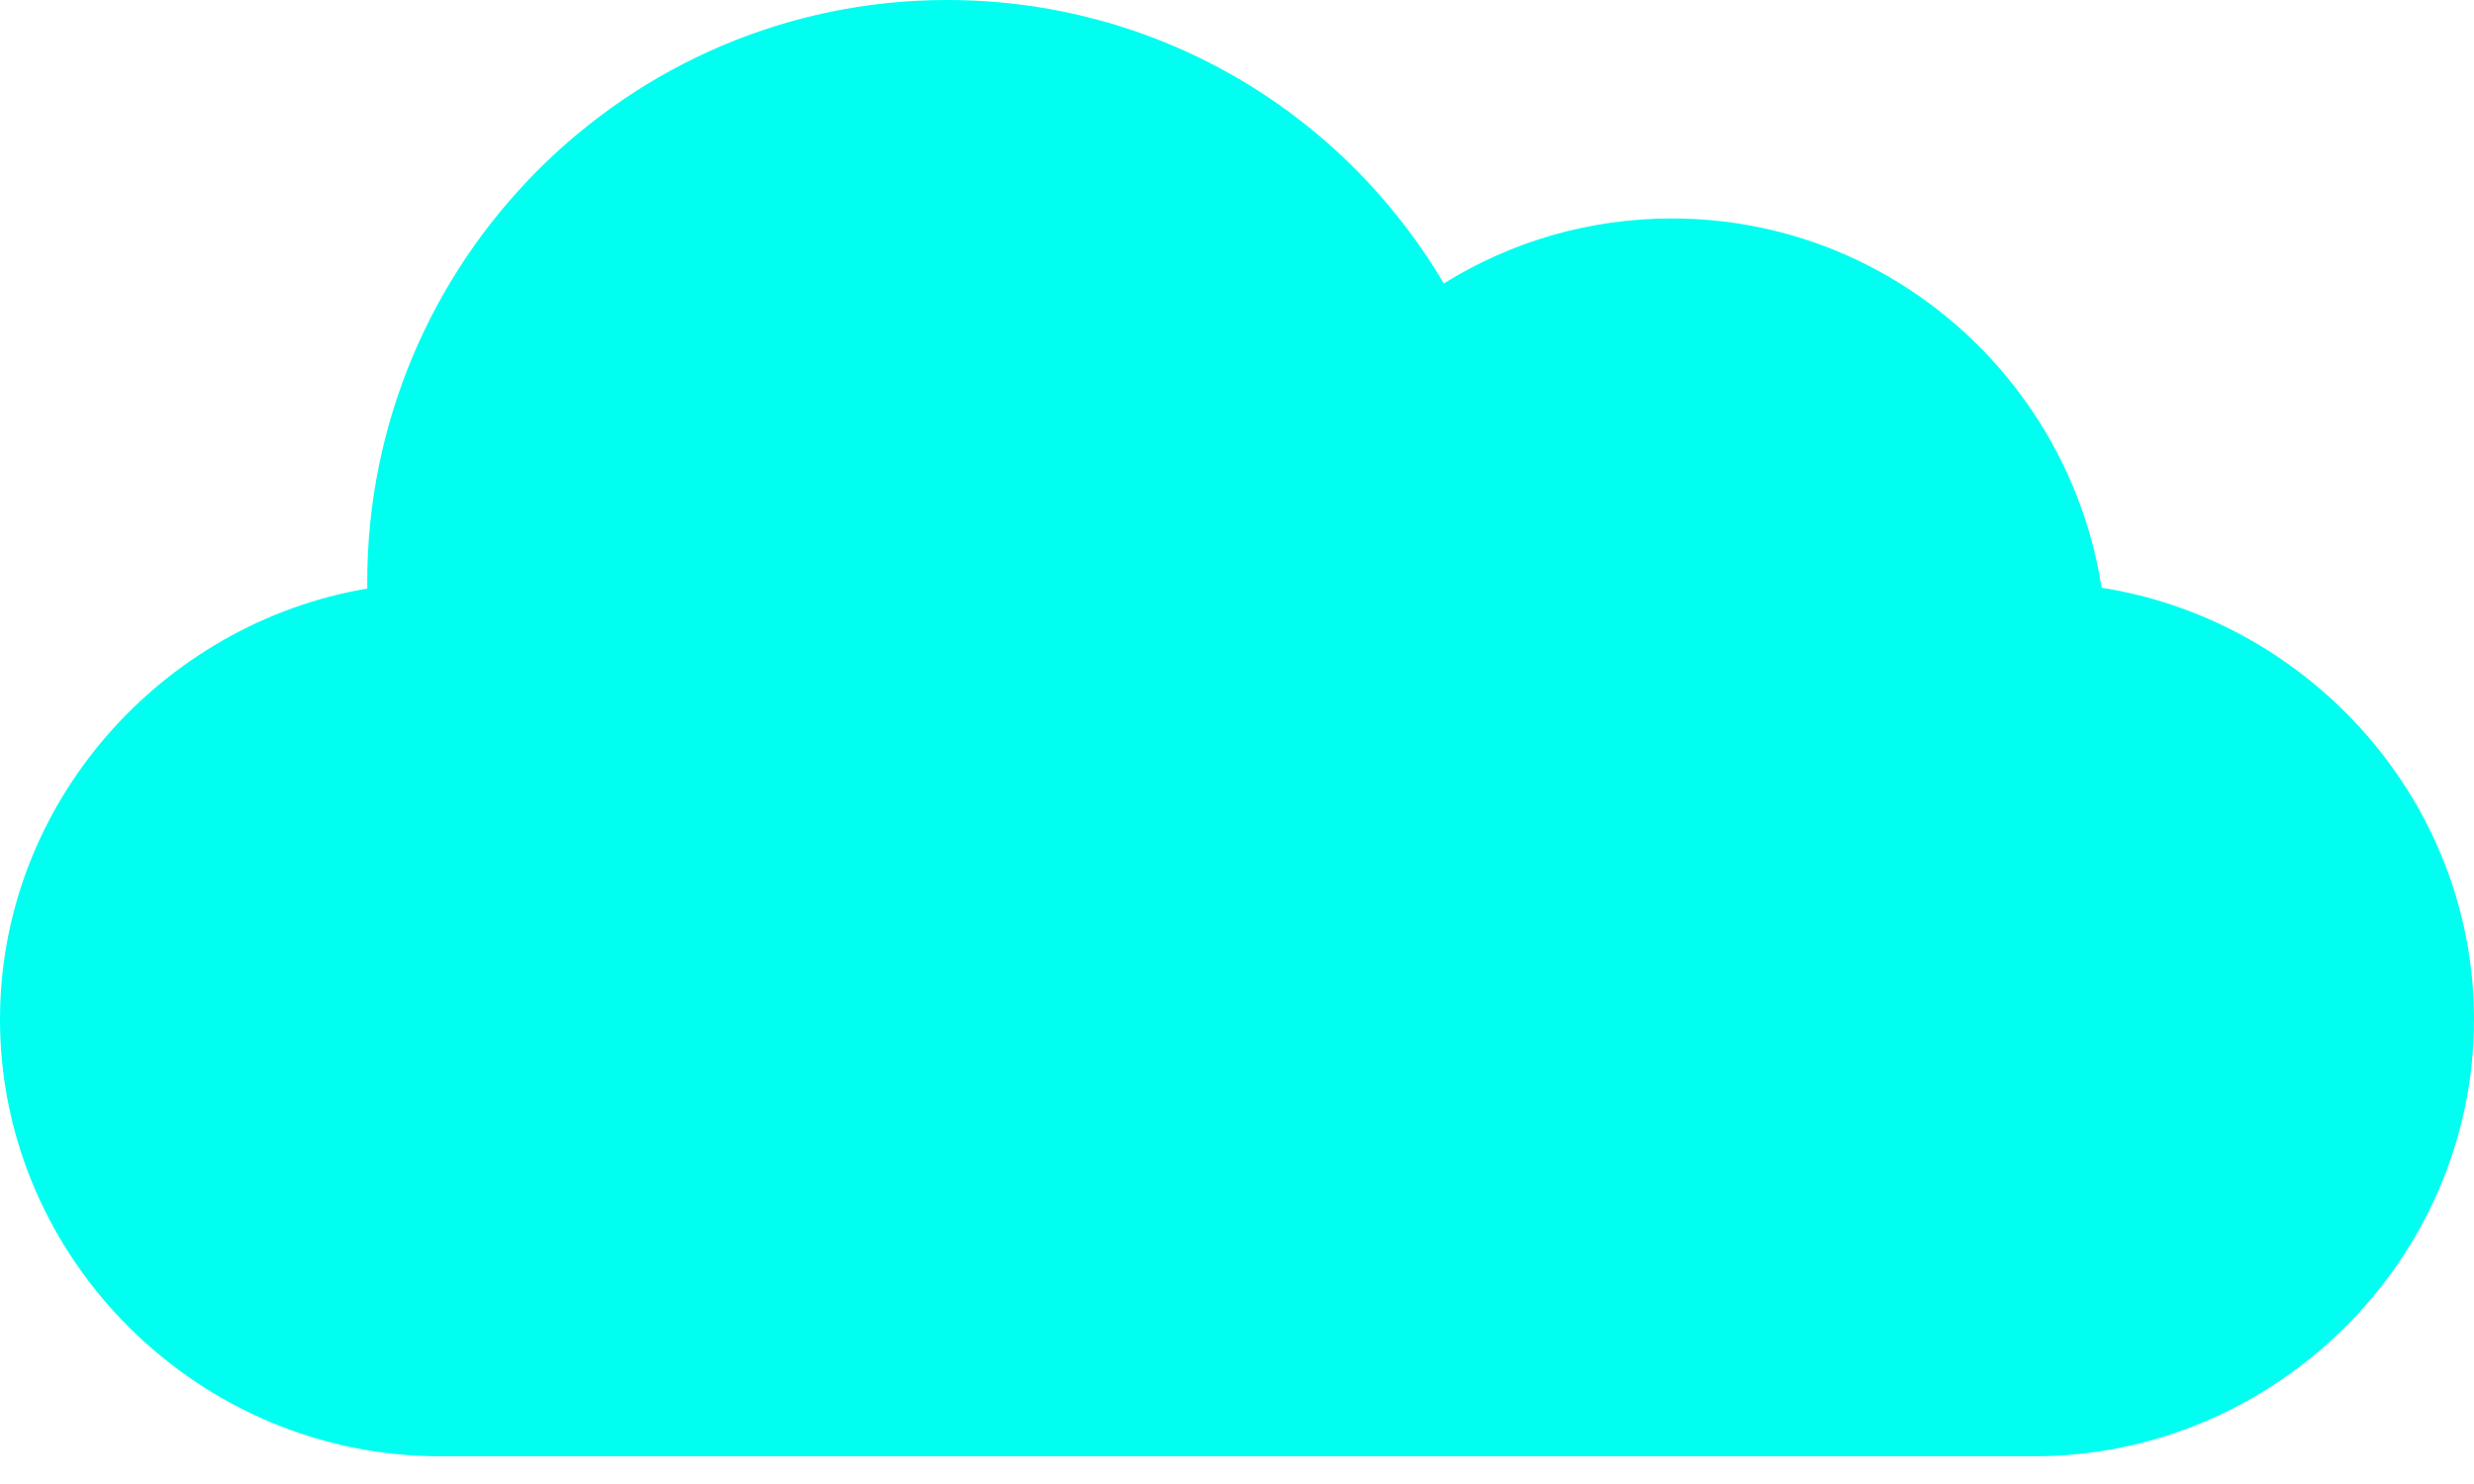
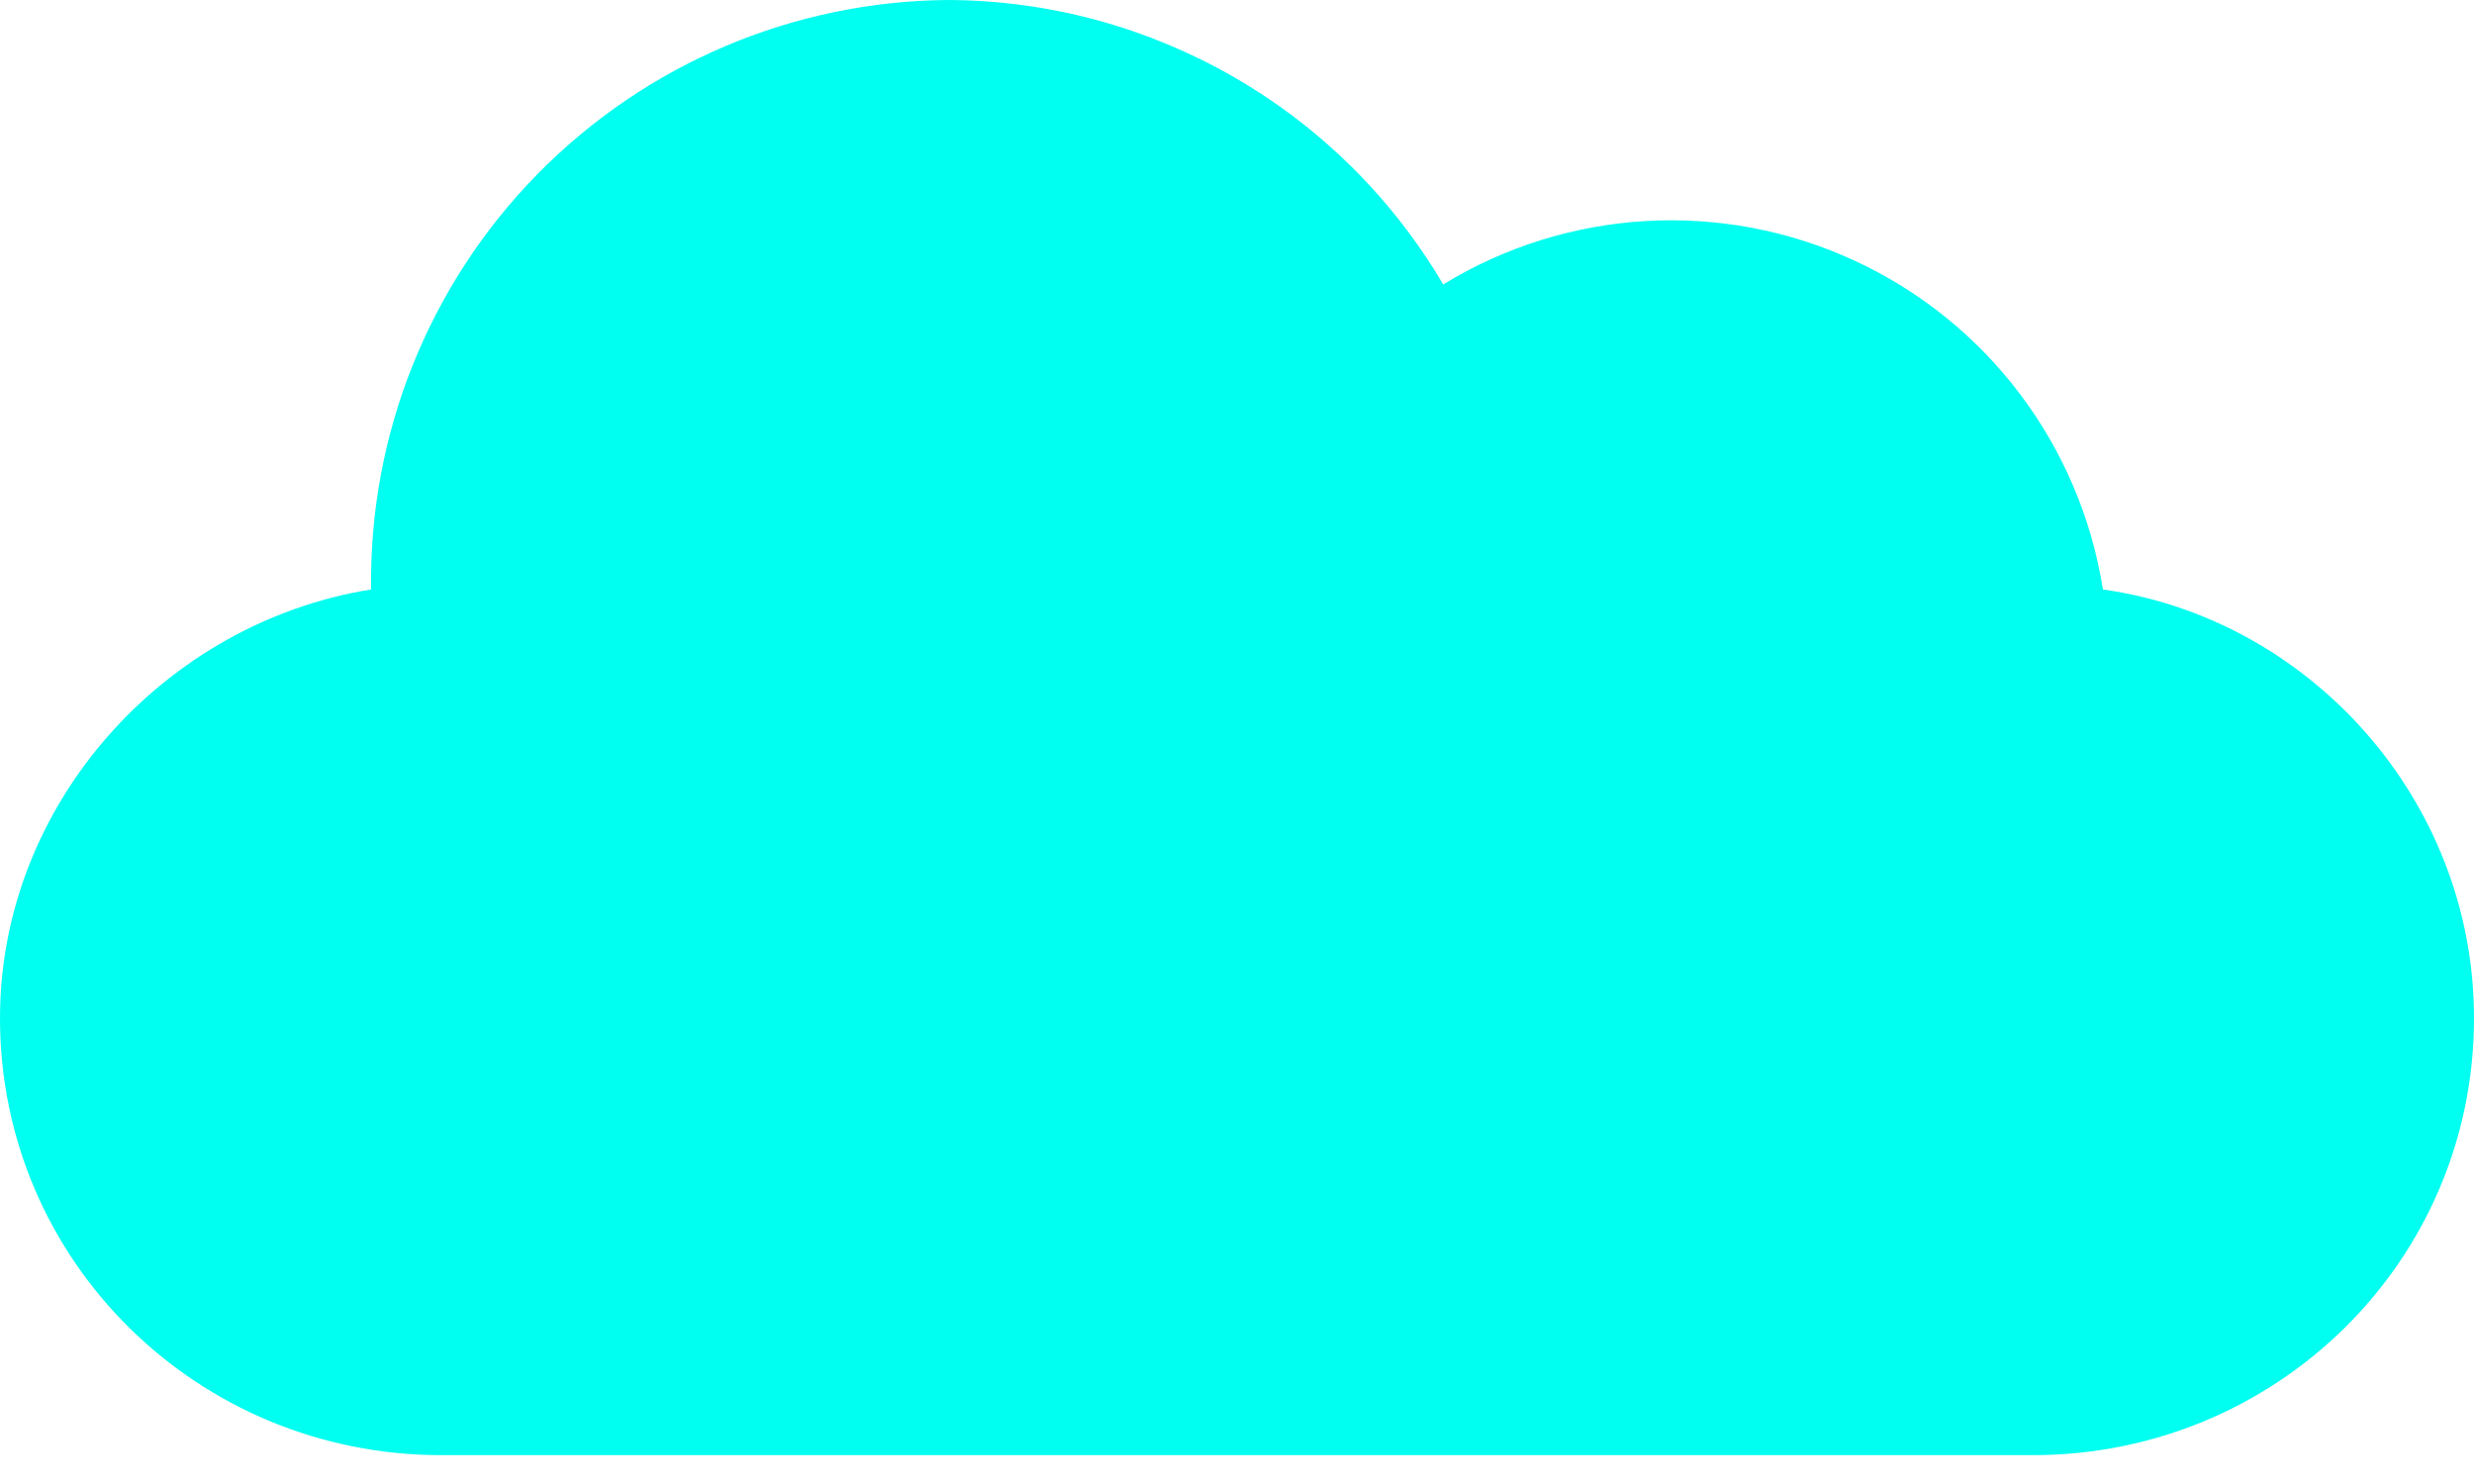
- <svg xmlns="http://www.w3.org/2000/svg" width="60" height="36" viewBox="0 0 60 36" fill="none">
-   <path d="M50.968 14.257C50.181 9.189 45.808 5.299 40.547 5.299C38.568 5.299 36.666 5.849 35.016 6.876C32.506 2.637 27.988 0 22.969 0C15.215 0 8.906 6.339 8.906 14.131C8.906 14.179 8.906 14.229 8.908 14.277C3.925 15.121 0 19.487 0 24.729C0 30.573 4.848 35.327 10.664 35.327H49.336C55.152 35.327 60 30.573 60 24.729C60 19.442 56.012 15.049 50.968 14.257V14.257Z" fill="#00FFF0" />
+ <svg xmlns="http://www.w3.org/2000/svg" width="60" height="36" fill="none">
+   <path d="M51 14.3a10.6 10.6 0 00-16-7.4A14 14 0 0023 0 14.1 14.1 0 009 14.3c-5 .8-9 5.2-9 10.4 0 5.9 4.8 10.6 10.7 10.6h38.6c5.9 0 10.7-4.7 10.7-10.6 0-5.3-4-9.7-9-10.4z" fill="#00FFF0" />
</svg>
